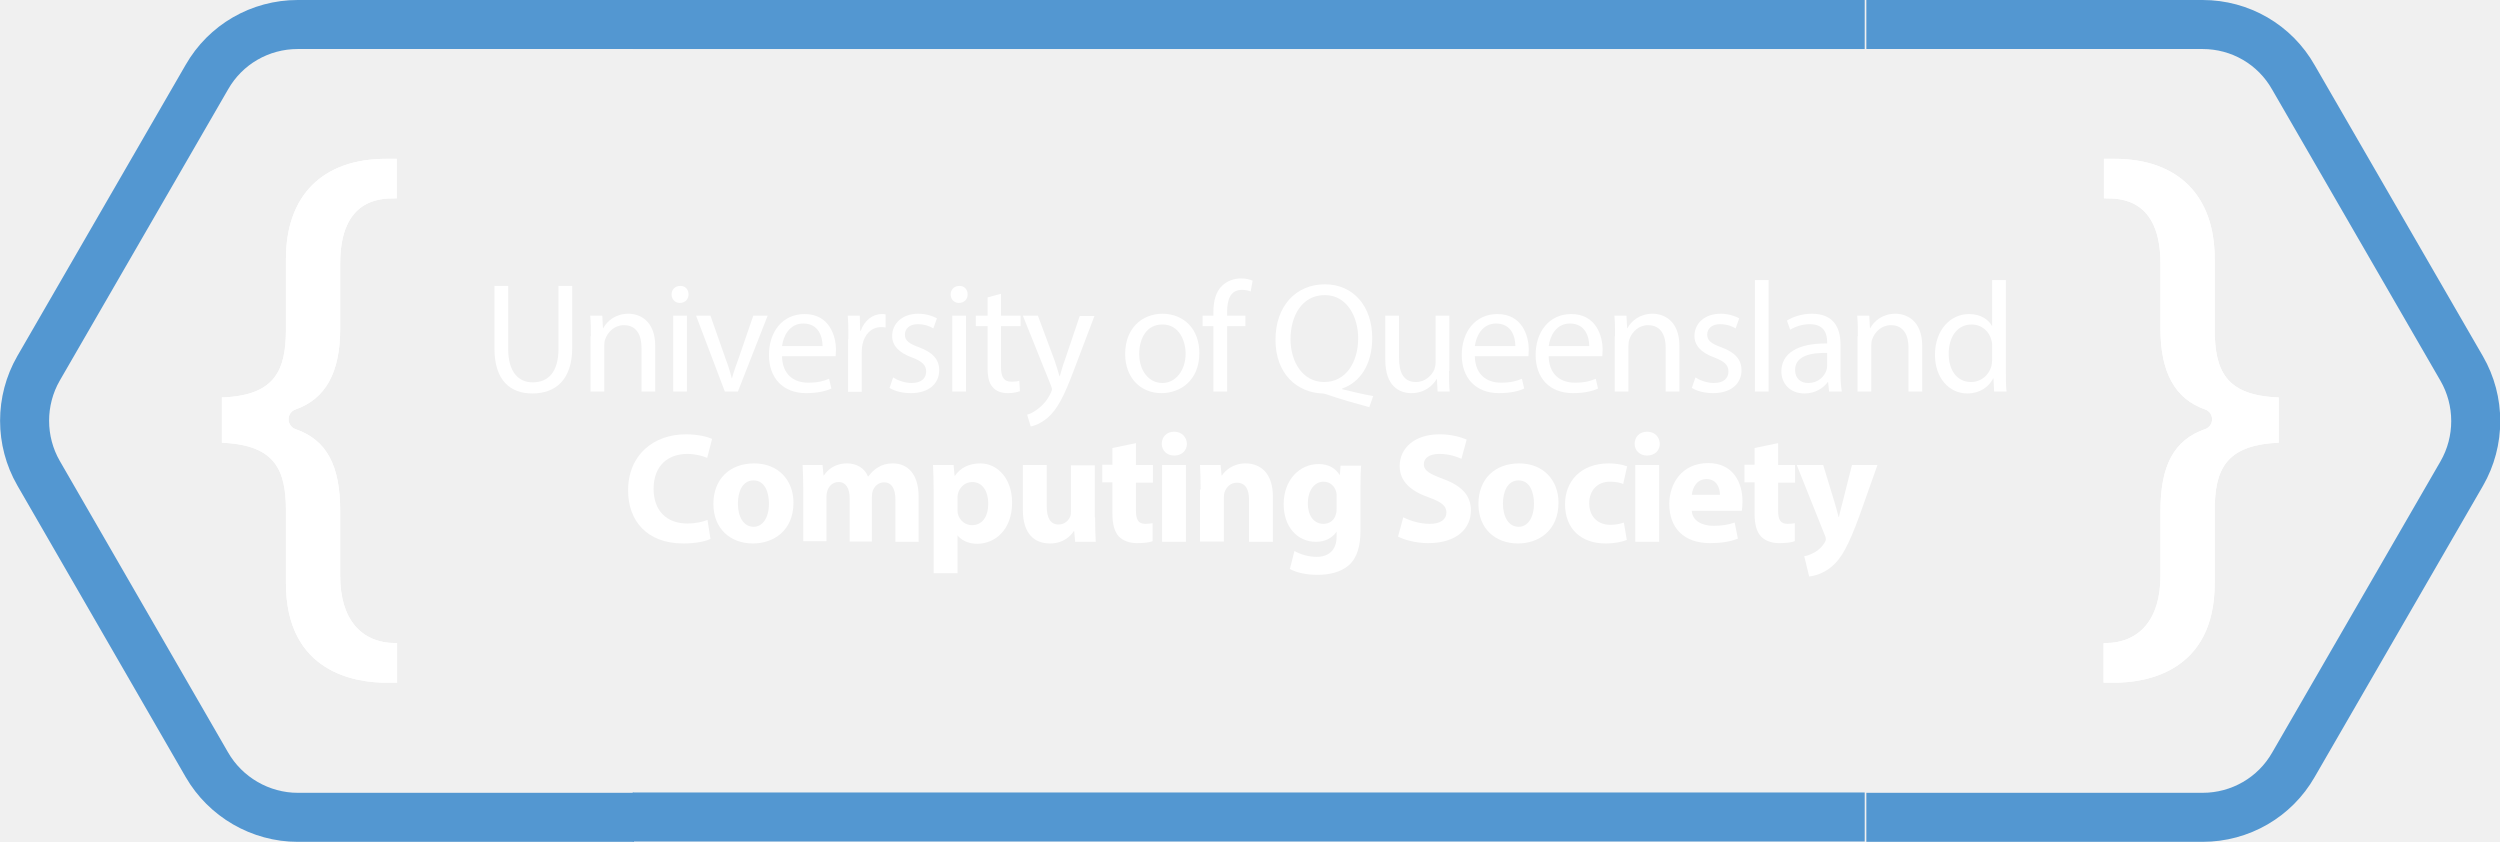
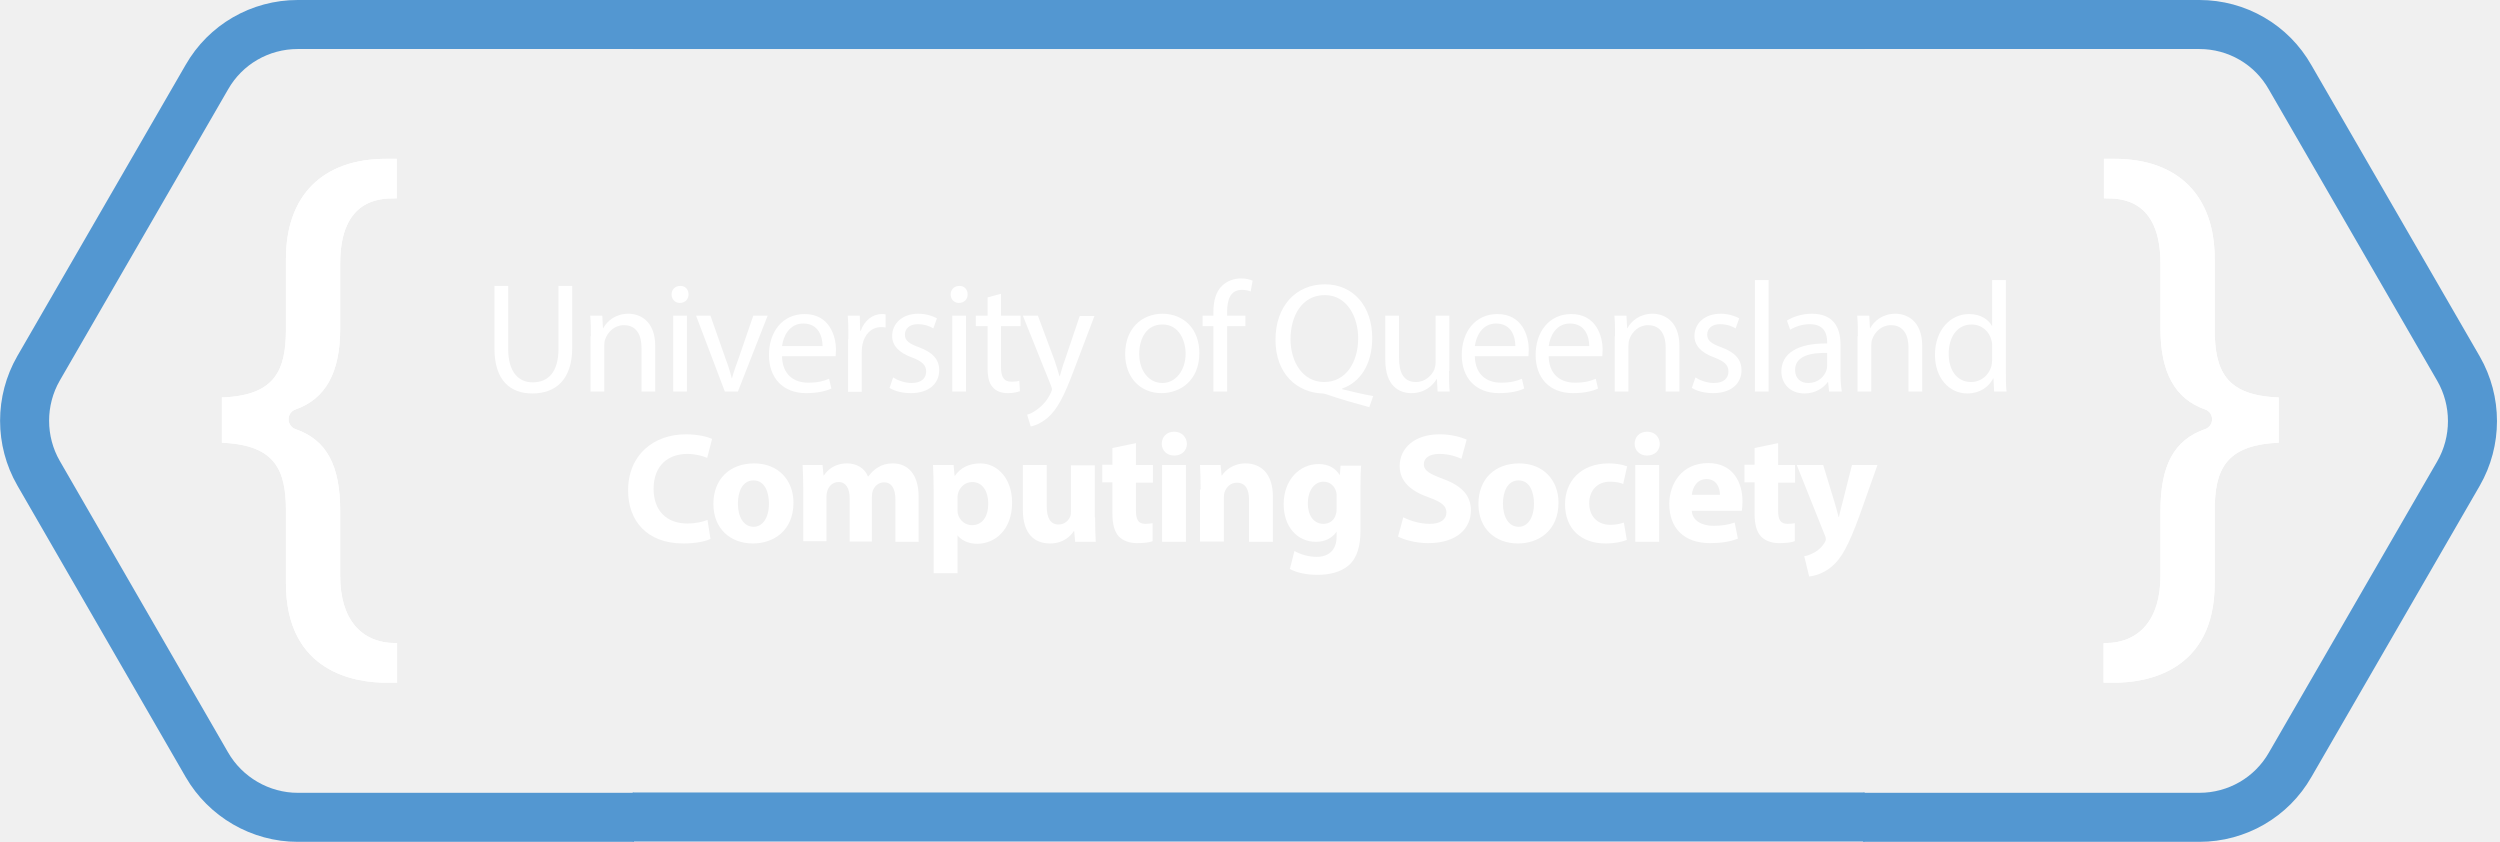
<svg xmlns="http://www.w3.org/2000/svg" version="1.1" x="0px" y="0px" viewBox="0 0 765 257.6" enable-background="new 0 0 765 257.6" xml:space="preserve">
  <g id="Layer_1">
    <g>
      <path fill="none" stroke="#5397D1" stroke-width="15" stroke-miterlimit="10" d="M273.3,144.9" />
      <path fill="none" stroke="#5397D1" stroke-width="15" stroke-miterlimit="10" d="M194,7.5H91.1c-11.5,0-22.1,6.1-27.8,16.1    l-51.5,89.1c-5.7,9.9-5.7,22.2,0,32.1L63.3,234c5.7,9.9,16.4,16.1,27.8,16.1H194" />
    </g>
    <g>
      <g>
        <path fill="#FFFFFF" stroke="#FFFFFF" stroke-miterlimit="10" d="M644.2,208.4v-11.1c11-0.1,17.4-7.8,17.4-21v-19.9     c0-13.9,4.1-21.4,13.3-24.6c1.5-0.5,2.5-1.9,2.5-3.5c0-1.6-1-3-2.5-3.5c-8.9-3.1-13.3-11-13.3-24.2v-20c0-20.4-13-20.4-17.2-20.4     h-0.1V49.1h2.7c19.2,0,30.2,11,30.2,30.1v21.6c0,12.6,3.4,20.6,19.6,21.3V135c-16.3,0.8-19.6,8.8-19.6,21.2v22.3     c0,27-21.1,29.9-30.2,29.9L644.2,208.4L644.2,208.4z" />
      </g>
      <g>
        <path fill="#FFFFFF" stroke="#FFFFFF" stroke-miterlimit="10" d="M644.2,208.4v-11.1c11-0.1,17.4-7.8,17.4-21v-19.9     c0-13.9,4.1-21.4,13.3-24.6c1.5-0.5,2.5-1.9,2.5-3.5c0-1.6-1-3-2.5-3.5c-8.9-3.1-13.3-11-13.3-24.2v-20c0-20.4-13-20.4-17.2-20.4     h-0.1V49.1h2.7c19.2,0,30.2,11,30.2,30.1v21.6c0,12.6,3.4,20.6,19.6,21.3V135c-16.3,0.8-19.6,8.8-19.6,21.2v22.3     c0,27-21.1,29.9-30.2,29.9L644.2,208.4L644.2,208.4z" />
      </g>
    </g>
    <g>
      <g>
        <path fill="#FFFFFF" stroke="#FFFFFF" stroke-miterlimit="10" d="M121,208.4v-11.1c-11-0.1-17.4-7.8-17.4-21v-19.9     c0-13.9-4.1-21.4-13.3-24.6c-1.5-0.5-2.5-1.9-2.5-3.5c0-1.6,1-3,2.5-3.5c8.9-3.1,13.3-11,13.3-24.2v-20c0-20.4,13-20.4,17.2-20.4     h0.1V49.1h-2.7C99,49.1,88,60.1,88,79.2v21.6c0,12.6-3.4,20.6-19.6,21.3V135c16.3,0.8,19.6,8.8,19.6,21.2v22.3     c0,27,21.1,29.9,30.2,29.9L121,208.4L121,208.4z" />
      </g>
      <g>
        <path fill="#FFFFFF" stroke="#FFFFFF" stroke-miterlimit="10" d="M121,208.4v-11.1c-11-0.1-17.4-7.8-17.4-21v-19.9     c0-13.9-4.1-21.4-13.3-24.6c-1.5-0.5-2.5-1.9-2.5-3.5c0-1.6,1-3,2.5-3.5c8.9-3.1,13.3-11,13.3-24.2v-20c0-20.4,13-20.4,17.2-20.4     h0.1V49.1h-2.7C99,49.1,88,60.1,88,79.2v21.6c0,12.6-3.4,20.6-19.6,21.3V135c16.3,0.8,19.6,8.8,19.6,21.2v22.3     c0,27,21.1,29.9,30.2,29.9L121,208.4L121,208.4z" />
      </g>
    </g>
    <g>
-       <path fill="none" stroke="#5397D1" stroke-width="15" stroke-miterlimit="10" d="M571.1,250.1H674c11.5,0,22.1-6.1,27.8-16.1    l51.5-89.1c5.7-9.9,5.7-22.2,0-32.1l-51.5-89.1C696.1,13.6,685.5,7.5,674,7.5H571.1" />
+       <path fill="none" stroke="#5397D1" stroke-width="15" stroke-miterlimit="10" d="M570.1,250.1H673c11.5,0,22.1-6.1,27.8-16.1    l51.5-89.1c5.7-9.9,5.7-22.2,0-32.1l-51.5-89.1C695.1,13.6,684.5,7.5,673,7.5H570.1" />
    </g>
    <line fill="none" stroke="#5397D1" stroke-width="15" stroke-miterlimit="10" x1="193.6" y1="7.5" x2="570.6" y2="7.5" />
    <line fill="none" stroke="#5397D1" stroke-width="15" stroke-miterlimit="10" x1="193.6" y1="250" x2="570.6" y2="250" />
    <path fill="none" stroke="#5397D1" stroke-width="15" stroke-miterlimit="10" d="M507.4,171.9" />
  </g>
  <g id="Layer_2">
    <g>
      <path fill="#FFFFFF" d="M155.5,87.5v19.2c0,7.2,3.2,10.3,7.5,10.3c4.8,0,7.9-3.2,7.9-10.3V87.5h4.2v18.9c0,9.9-5.2,14-12.2,14    c-6.6,0-11.6-3.8-11.6-13.8V87.5H155.5z" />
      <path fill="#FFFFFF" d="M180.8,102.9c0-2.4,0-4.4-0.2-6.3h3.7l0.2,3.8h0.1c1.2-2.2,3.8-4.4,7.7-4.4c3.2,0,8.2,1.9,8.2,9.9v13.9    h-4.2v-13.4c0-3.7-1.4-6.9-5.4-6.9c-2.8,0-4.9,2-5.7,4.3c-0.2,0.5-0.3,1.2-0.3,2v14h-4.2V102.9z" />
      <path fill="#FFFFFF" d="M210.7,90.1c0,1.4-1,2.6-2.7,2.6c-1.5,0-2.5-1.2-2.5-2.6c0-1.5,1.1-2.6,2.6-2.6    C209.7,87.4,210.7,88.6,210.7,90.1z M206,119.8V96.6h4.2v23.2H206z" />
      <path fill="#FFFFFF" d="M217.4,96.6l4.6,13.1c0.8,2.1,1.4,4,1.9,6h0.1c0.5-1.9,1.2-3.8,2-6l4.5-13.1h4.4l-9.1,23.2h-4l-8.8-23.2    H217.4z" />
      <path fill="#FFFFFF" d="M239.3,109c0.1,5.7,3.7,8.1,8,8.1c3,0,4.8-0.5,6.4-1.2l0.7,3c-1.5,0.7-4,1.4-7.7,1.4    c-7.2,0-11.4-4.7-11.4-11.7c0-7,4.1-12.5,10.9-12.5c7.6,0,9.6,6.7,9.6,10.9c0,0.9-0.1,1.5-0.1,2H239.3z M251.7,105.9    c0-2.7-1.1-6.9-5.9-6.9c-4.3,0-6.1,3.9-6.5,6.9H251.7z" />
      <path fill="#FFFFFF" d="M259.6,103.8c0-2.7,0-5.1-0.2-7.2h3.7l0.1,4.6h0.2c1.1-3.1,3.6-5.1,6.4-5.1c0.5,0,0.8,0,1.2,0.1v4    c-0.4-0.1-0.9-0.1-1.4-0.1c-3,0-5.1,2.3-5.7,5.4c-0.1,0.6-0.2,1.2-0.2,2v12.4h-4.2V103.8z" />
      <path fill="#FFFFFF" d="M273.3,115.5c1.2,0.8,3.5,1.7,5.6,1.7c3.1,0,4.5-1.5,4.5-3.5c0-2-1.2-3.1-4.3-4.3    c-4.2-1.5-6.1-3.8-6.1-6.6c0-3.7,3-6.8,8-6.8c2.4,0,4.4,0.7,5.7,1.4l-1.1,3.1c-0.9-0.6-2.6-1.3-4.8-1.3c-2.5,0-3.9,1.4-3.9,3.2    c0,1.9,1.4,2.8,4.4,3.9c4,1.5,6.1,3.6,6.1,7c0,4.1-3.2,7-8.7,7c-2.5,0-4.9-0.6-6.5-1.6L273.3,115.5z" />
      <path fill="#FFFFFF" d="M296.1,90.1c0,1.4-1,2.6-2.7,2.6c-1.5,0-2.5-1.2-2.5-2.6c0-1.5,1.1-2.6,2.6-2.6    C295.1,87.4,296.1,88.6,296.1,90.1z M291.4,119.8V96.6h4.2v23.2H291.4z" />
      <path fill="#FFFFFF" d="M306.3,89.9v6.7h6v3.2h-6v12.5c0,2.9,0.8,4.5,3.2,4.5c1.1,0,1.9-0.1,2.4-0.3l0.2,3.2    c-0.8,0.3-2.1,0.6-3.7,0.6c-2,0-3.6-0.6-4.6-1.8c-1.2-1.2-1.6-3.3-1.6-6V99.8h-3.6v-3.2h3.6V91L306.3,89.9z" />
      <path fill="#FFFFFF" d="M317.6,96.6l5.1,13.7c0.5,1.5,1.1,3.4,1.5,4.8h0.1c0.4-1.4,0.9-3.2,1.5-4.8l4.6-13.6h4.5l-6.3,16.6    c-3,8-5.1,12-8,14.5c-2.1,1.8-4.1,2.5-5.2,2.7l-1.1-3.6c1.1-0.3,2.4-1,3.7-2.1c1.2-0.9,2.6-2.5,3.6-4.7c0.2-0.4,0.3-0.8,0.3-1    c0-0.2-0.1-0.6-0.3-1.1L313,96.6H317.6z" />
      <path fill="#FFFFFF" d="M367,108c0,8.6-6,12.3-11.6,12.3c-6.3,0-11.1-4.6-11.1-12c0-7.8,5.1-12.3,11.5-12.3    C362.5,96.1,367,100.9,367,108z M348.6,108.3c0,5.1,2.9,8.9,7.1,8.9c4,0,7.1-3.8,7.1-9c0-3.9-2-8.9-7-8.9    C350.7,99.2,348.6,103.8,348.6,108.3z" />
      <path fill="#FFFFFF" d="M371.3,119.8v-20H368v-3.2h3.3v-1.1c0-3.3,0.7-6.2,2.7-8.1c1.6-1.5,3.7-2.2,5.7-2.2c1.5,0,2.8,0.3,3.6,0.7    l-0.6,3.3c-0.6-0.3-1.5-0.5-2.7-0.5c-3.6,0-4.5,3.2-4.5,6.7v1.2h5.6v3.2h-5.6v20H371.3z" />
      <path fill="#FFFFFF" d="M419,124.6c-4.4-1.2-8.6-2.4-12.4-3.7c-0.7-0.2-1.3-0.5-2-0.5c-7.7-0.3-14.3-6-14.3-16.4    c0-10.4,6.3-17,15.1-17c8.8,0,14.5,6.8,14.5,16.4c0,8.3-3.8,13.6-9.2,15.5v0.2c3.2,0.8,6.7,1.6,9.5,2.1L419,124.6z M415.6,103.5    c0-6.5-3.4-13.2-10.2-13.2c-7.1,0-10.5,6.5-10.5,13.5c0,6.9,3.7,13.1,10.3,13.1C411.8,116.9,415.6,110.9,415.6,103.5z" />
      <path fill="#FFFFFF" d="M443.4,113.5c0,2.4,0,4.5,0.2,6.3h-3.7l-0.2-3.8h-0.1c-1.1,1.9-3.6,4.3-7.7,4.3c-3.6,0-8-2-8-10.2V96.6    h4.2v12.9c0,4.4,1.3,7.4,5.2,7.4c2.8,0,4.8-2,5.6-3.8c0.2-0.6,0.4-1.4,0.4-2.2V96.6h4.2V113.5z" />
      <path fill="#FFFFFF" d="M451.3,109c0.1,5.7,3.7,8.1,8,8.1c3,0,4.8-0.5,6.4-1.2l0.7,3c-1.5,0.7-4,1.4-7.7,1.4    c-7.2,0-11.4-4.7-11.4-11.7c0-7,4.1-12.5,10.9-12.5c7.6,0,9.6,6.7,9.6,10.9c0,0.9-0.1,1.5-0.1,2H451.3z M463.7,105.9    c0-2.7-1.1-6.9-5.9-6.9c-4.3,0-6.1,3.9-6.5,6.9H463.7z" />
      <path fill="#FFFFFF" d="M473.9,109c0.1,5.7,3.7,8.1,8,8.1c3,0,4.8-0.5,6.4-1.2l0.7,3c-1.5,0.7-4,1.4-7.7,1.4    c-7.2,0-11.4-4.7-11.4-11.7c0-7,4.1-12.5,10.9-12.5c7.6,0,9.6,6.7,9.6,10.9c0,0.9-0.1,1.5-0.1,2H473.9z M486.3,105.9    c0-2.7-1.1-6.9-5.9-6.9c-4.3,0-6.1,3.9-6.5,6.9H486.3z" />
      <path fill="#FFFFFF" d="M494.2,102.9c0-2.4,0-4.4-0.2-6.3h3.7l0.2,3.8h0.1c1.2-2.2,3.8-4.4,7.7-4.4c3.2,0,8.2,1.9,8.2,9.9v13.9    h-4.2v-13.4c0-3.7-1.4-6.9-5.4-6.9c-2.8,0-4.9,2-5.7,4.3c-0.2,0.5-0.3,1.2-0.3,2v14h-4.2V102.9z" />
      <path fill="#FFFFFF" d="M518.8,115.5c1.2,0.8,3.5,1.7,5.6,1.7c3.1,0,4.5-1.5,4.5-3.5c0-2-1.2-3.1-4.3-4.3    c-4.2-1.5-6.1-3.8-6.1-6.6c0-3.7,3-6.8,8-6.8c2.4,0,4.4,0.7,5.7,1.4l-1.1,3.1c-0.9-0.6-2.6-1.3-4.8-1.3c-2.5,0-3.9,1.4-3.9,3.2    c0,1.9,1.4,2.8,4.4,3.9c4,1.5,6.1,3.6,6.1,7c0,4.1-3.2,7-8.7,7c-2.5,0-4.9-0.6-6.5-1.6L518.8,115.5z" />
      <path fill="#FFFFFF" d="M537,85.7h4.2v34.1H537V85.7z" />
      <path fill="#FFFFFF" d="M559.7,119.8l-0.3-2.9h-0.1c-1.3,1.8-3.8,3.5-7.1,3.5c-4.7,0-7.1-3.3-7.1-6.7c0-5.6,5-8.7,14-8.6v-0.5    c0-1.9-0.5-5.4-5.3-5.4c-2.2,0-4.4,0.7-6,1.7l-1-2.8c1.9-1.2,4.7-2.1,7.6-2.1c7.1,0,8.8,4.8,8.8,9.5v8.7c0,2,0.1,4,0.4,5.6H559.7z     M559.1,108c-4.6-0.1-9.8,0.7-9.8,5.2c0,2.7,1.8,4,4,4c3,0,4.9-1.9,5.6-3.9c0.1-0.4,0.2-0.9,0.2-1.3V108z" />
      <path fill="#FFFFFF" d="M568.5,102.9c0-2.4,0-4.4-0.2-6.3h3.7l0.2,3.8h0.1c1.2-2.2,3.8-4.4,7.7-4.4c3.2,0,8.2,1.9,8.2,9.9v13.9    h-4.2v-13.4c0-3.7-1.4-6.9-5.4-6.9c-2.8,0-4.9,2-5.7,4.3c-0.2,0.5-0.3,1.2-0.3,2v14h-4.2V102.9z" />
      <path fill="#FFFFFF" d="M613.8,85.7v28.1c0,2.1,0,4.4,0.2,6h-3.8l-0.2-4h-0.1c-1.3,2.6-4.1,4.6-7.9,4.6c-5.6,0-9.9-4.8-9.9-11.8    c0-7.7,4.8-12.5,10.4-12.5c3.6,0,6,1.7,7,3.6h0.1V85.7H613.8z M609.6,106c0-0.5,0-1.2-0.2-1.8c-0.6-2.7-2.9-4.9-6.1-4.9    c-4.4,0-7,3.8-7,9c0,4.7,2.3,8.6,6.9,8.6c2.8,0,5.4-1.9,6.2-5c0.1-0.6,0.2-1.2,0.2-1.8V106z" />
      <path fill="#FFFFFF" d="M217.4,164.9c-1.3,0.7-4.4,1.4-8.3,1.4c-11.2,0-16.9-7-16.9-16.2c0-11,7.9-17.2,17.7-17.2    c3.8,0,6.7,0.8,8,1.4l-1.5,5.8c-1.5-0.6-3.6-1.2-6.1-1.2c-5.8,0-10.3,3.5-10.3,10.7c0,6.5,3.8,10.6,10.4,10.6    c2.2,0,4.7-0.5,6.1-1.1L217.4,164.9z" />
      <path fill="#FFFFFF" d="M242.8,153.8c0,8.6-6.1,12.5-12.4,12.5c-6.9,0-12.1-4.5-12.1-12.1c0-7.6,5-12.4,12.5-12.4    C238,141.8,242.8,146.8,242.8,153.8z M225.8,154.1c0,4,1.7,7.1,4.8,7.1c2.8,0,4.7-2.8,4.7-7.1c0-3.5-1.3-7.1-4.7-7.1    C227.1,147,225.8,150.6,225.8,154.1z" />
      <path fill="#FFFFFF" d="M245.8,149.8c0-2.9-0.1-5.4-0.2-7.5h6.1l0.3,3.2h0.1c1-1.5,3.1-3.7,7.1-3.7c3,0,5.4,1.5,6.4,4h0.1    c0.9-1.2,1.9-2.2,3-2.8c1.3-0.8,2.7-1.2,4.5-1.2c4.5,0,7.9,3.2,7.9,10.2v13.8h-7.1v-12.8c0-3.4-1.1-5.4-3.5-5.4    c-1.7,0-2.9,1.2-3.4,2.5c-0.2,0.5-0.3,1.3-0.3,1.9v13.7H260v-13.2c0-3-1.1-5-3.4-5c-1.9,0-3,1.4-3.4,2.6c-0.2,0.6-0.3,1.2-0.3,1.8    v13.7h-7.1V149.8z" />
      <path fill="#FFFFFF" d="M285.7,150.2c0-3.1-0.1-5.7-0.2-7.9h6.3l0.3,3.3h0.1c1.7-2.5,4.4-3.8,7.8-3.8c5.1,0,9.7,4.5,9.7,12    c0,8.5-5.4,12.6-10.7,12.6c-2.8,0-5-1.2-6.1-2.7H293v11.7h-7.3V150.2z M293,155.7c0,0.6,0,1.1,0.1,1.5c0.5,2,2.2,3.5,4.3,3.5    c3.2,0,5-2.6,5-6.6c0-3.7-1.7-6.6-4.9-6.6c-2.1,0-3.9,1.5-4.4,3.7c-0.1,0.4-0.1,0.9-0.1,1.3V155.7z" />
      <path fill="#FFFFFF" d="M335.1,158.3c0,3.1,0.1,5.6,0.2,7.5h-6.3l-0.3-3.3h-0.1c-0.9,1.4-3.1,3.8-7.3,3.8c-4.8,0-8.3-3-8.3-10.2    v-13.8h7.3V155c0,3.4,1.1,5.5,3.6,5.5c2,0,3.2-1.4,3.6-2.5c0.2-0.4,0.2-1,0.2-1.6v-14h7.3V158.3z" />
      <path fill="#FFFFFF" d="M347.6,135.6v6.7h5.2v5.4h-5.2v8.5c0,2.8,0.7,4.1,2.9,4.1c0.9,0,1.6-0.1,2.2-0.2l0,5.5    c-1,0.4-2.7,0.6-4.8,0.6c-2.4,0-4.3-0.8-5.5-2c-1.3-1.4-2-3.6-2-7v-9.6h-3.1v-5.4h3.1v-5.1L347.6,135.6z" />
      <path fill="#FFFFFF" d="M363.2,135.8c0,2-1.5,3.6-3.9,3.6c-2.3,0-3.8-1.6-3.8-3.6c0-2.1,1.5-3.7,3.8-3.7    C361.6,132.1,363.1,133.7,363.2,135.8z M355.6,165.8v-23.5h7.3v23.5H355.6z" />
      <path fill="#FFFFFF" d="M367.4,149.8c0-2.9-0.1-5.4-0.2-7.5h6.3l0.3,3.2h0.1c1-1.5,3.4-3.7,7.2-3.7c4.8,0,8.4,3.2,8.4,10.1v13.9    h-7.3v-13c0-3-1.1-5.1-3.7-5.1c-2,0-3.2,1.4-3.7,2.7c-0.2,0.4-0.3,1.2-0.3,1.8v13.5h-7.3V149.8z" />
      <path fill="#FFFFFF" d="M416.5,142.3c-0.1,1.5-0.2,3.5-0.2,7v13.1c0,4.5-0.9,8.2-3.6,10.6c-2.6,2.2-6.1,2.9-9.6,2.9    c-3.1,0-6.3-0.6-8.4-1.8l1.4-5.5c1.5,0.9,4.1,1.8,6.8,1.8c3.5,0,6.1-1.9,6.1-6.2v-1.5H409c-1.4,2-3.6,3.1-6.3,3.1    c-5.8,0-9.9-4.7-9.9-11.5c0-7.5,4.9-12.3,10.7-12.3c3.2,0,5.2,1.4,6.4,3.3h0.1l0.2-2.8H416.5z M409,151.9c0-0.5,0-1-0.1-1.3    c-0.5-1.9-1.9-3.2-3.9-3.2c-2.6,0-4.8,2.4-4.8,6.7c0,3.5,1.7,6.2,4.8,6.2c1.9,0,3.4-1.2,3.8-3c0.2-0.5,0.2-1.3,0.2-1.9V151.9z" />
      <path fill="#FFFFFF" d="M429.4,158.3c2,1,5,2,8.1,2c3.4,0,5.1-1.4,5.1-3.5c0-2-1.5-3.2-5.4-4.6c-5.4-1.9-8.9-4.8-8.9-9.6    c0-5.5,4.6-9.7,12.2-9.7c3.6,0,6.3,0.8,8.3,1.6l-1.6,5.9c-1.3-0.6-3.6-1.5-6.8-1.5s-4.7,1.4-4.7,3.1c0,2.1,1.8,3,6,4.6    c5.7,2.1,8.4,5.1,8.4,9.6c0,5.4-4.2,10-13.1,10c-3.7,0-7.3-1-9.2-2L429.4,158.3z" />
      <path fill="#FFFFFF" d="M476.9,153.8c0,8.6-6.1,12.5-12.4,12.5c-6.9,0-12.1-4.5-12.1-12.1c0-7.6,5-12.4,12.5-12.4    C472.1,141.8,476.9,146.8,476.9,153.8z M459.9,154.1c0,4,1.7,7.1,4.8,7.1c2.8,0,4.7-2.8,4.7-7.1c0-3.5-1.3-7.1-4.7-7.1    C461.2,147,459.9,150.6,459.9,154.1z" />
      <path fill="#FFFFFF" d="M497.8,165.2c-1.3,0.6-3.7,1.1-6.5,1.1c-7.6,0-12.4-4.6-12.4-12c0-6.9,4.7-12.5,13.4-12.5    c1.9,0,4,0.3,5.6,0.9l-1.2,5.4c-0.9-0.4-2.2-0.7-4.1-0.7c-3.8,0-6.3,2.7-6.3,6.6c0,4.3,2.9,6.6,6.4,6.6c1.7,0,3.1-0.3,4.2-0.7    L497.8,165.2z" />
      <path fill="#FFFFFF" d="M507.9,135.8c0,2-1.5,3.6-3.9,3.6c-2.3,0-3.8-1.6-3.8-3.6c0-2.1,1.5-3.7,3.8-3.7    C506.4,132.1,507.8,133.7,507.9,135.8z M500.4,165.8v-23.5h7.3v23.5H500.4z" />
      <path fill="#FFFFFF" d="M517.7,156.4c0.2,3,3.2,4.5,6.6,4.5c2.5,0,4.5-0.3,6.5-1l1,4.9c-2.4,1-5.3,1.4-8.5,1.4    c-8,0-12.5-4.6-12.5-12c0-6,3.7-12.5,11.9-12.5c7.6,0,10.5,5.9,10.5,11.7c0,1.2-0.1,2.4-0.2,2.9H517.7z M526.3,151.4    c0-1.8-0.8-4.8-4.1-4.8c-3.1,0-4.3,2.8-4.5,4.8H526.3z" />
      <path fill="#FFFFFF" d="M544.1,135.6v6.7h5.2v5.4h-5.2v8.5c0,2.8,0.7,4.1,2.9,4.1c0.9,0,1.6-0.1,2.2-0.2l0,5.5    c-1,0.4-2.7,0.6-4.8,0.6c-2.4,0-4.3-0.8-5.5-2c-1.3-1.4-2-3.6-2-7v-9.6h-3.1v-5.4h3.1v-5.1L544.1,135.6z" />
      <path fill="#FFFFFF" d="M557.9,142.3l3.5,11.5c0.4,1.4,0.9,3.1,1.2,4.4h0.1c0.3-1.2,0.7-3,1.1-4.4l2.9-11.5h7.8l-5.5,15.5    c-3.4,9.3-5.6,13.1-8.3,15.4c-2.5,2.2-5.2,3-7.1,3.2l-1.5-6.2c0.9-0.1,2.1-0.6,3.2-1.2c1.1-0.6,2.3-1.7,3-2.9    c0.2-0.3,0.4-0.7,0.4-1.1c0-0.2,0-0.6-0.3-1.2l-8.6-21.5H557.9z" />
    </g>
  </g>
</svg>
